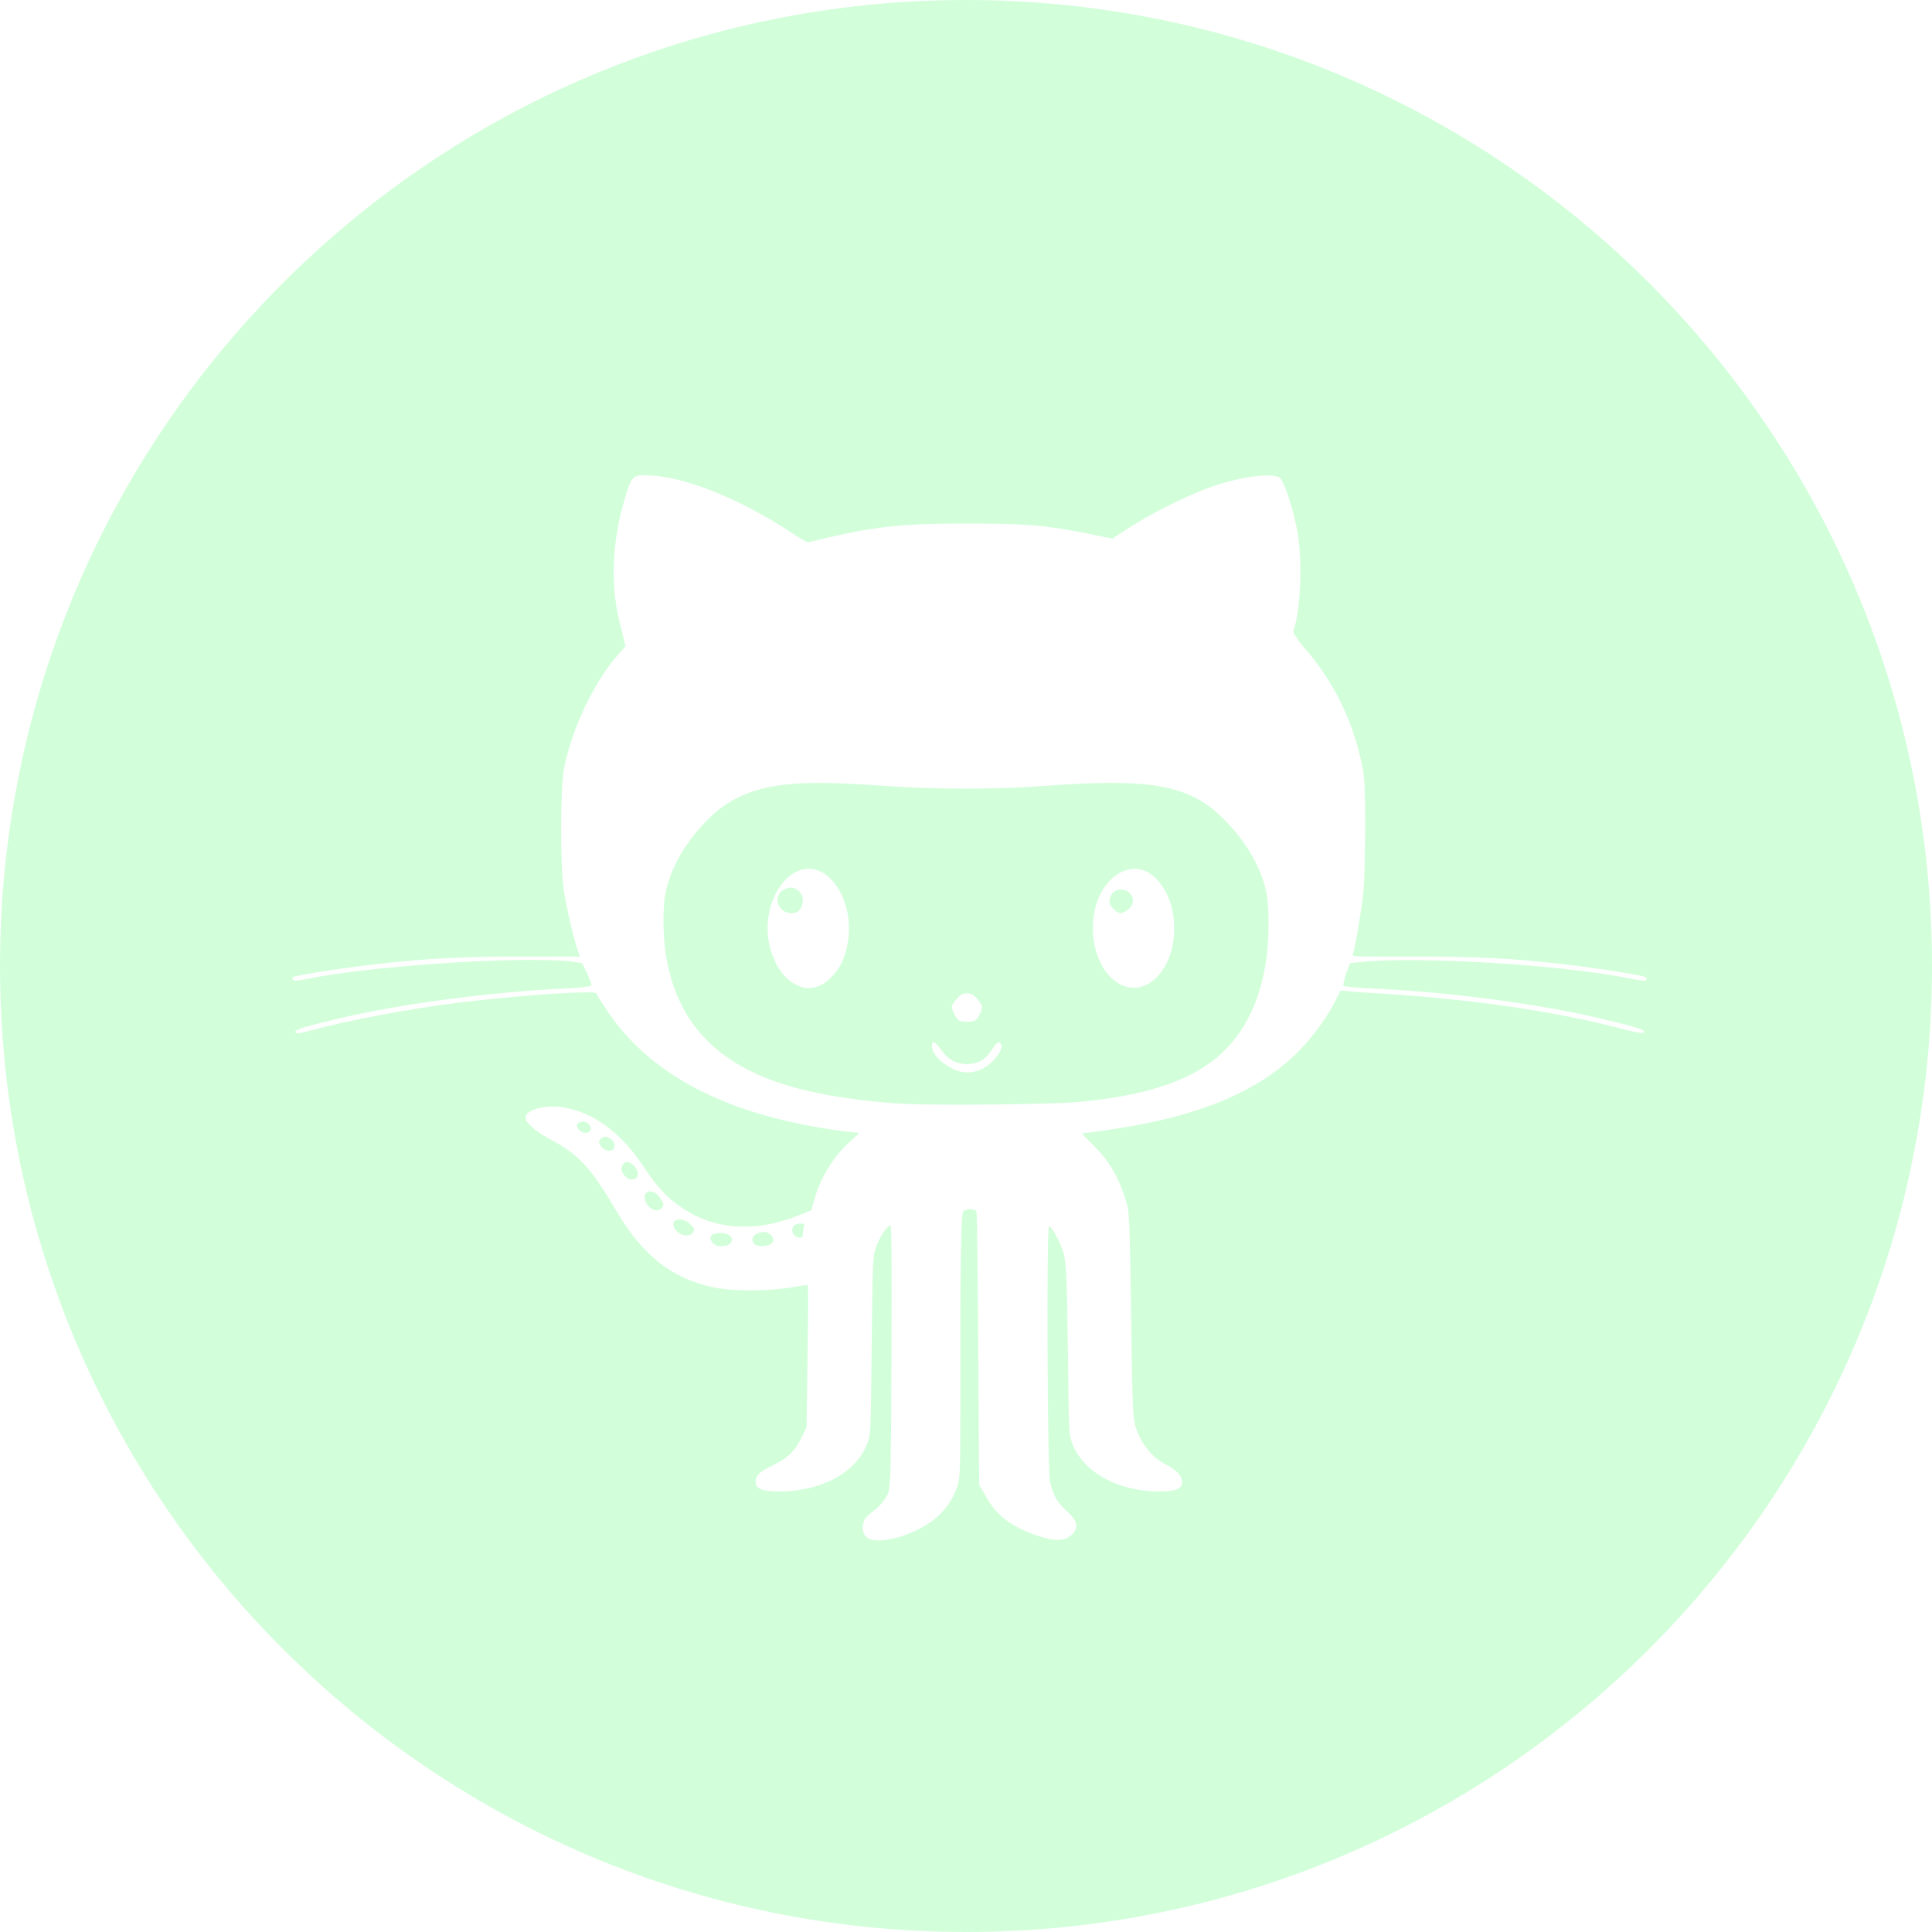
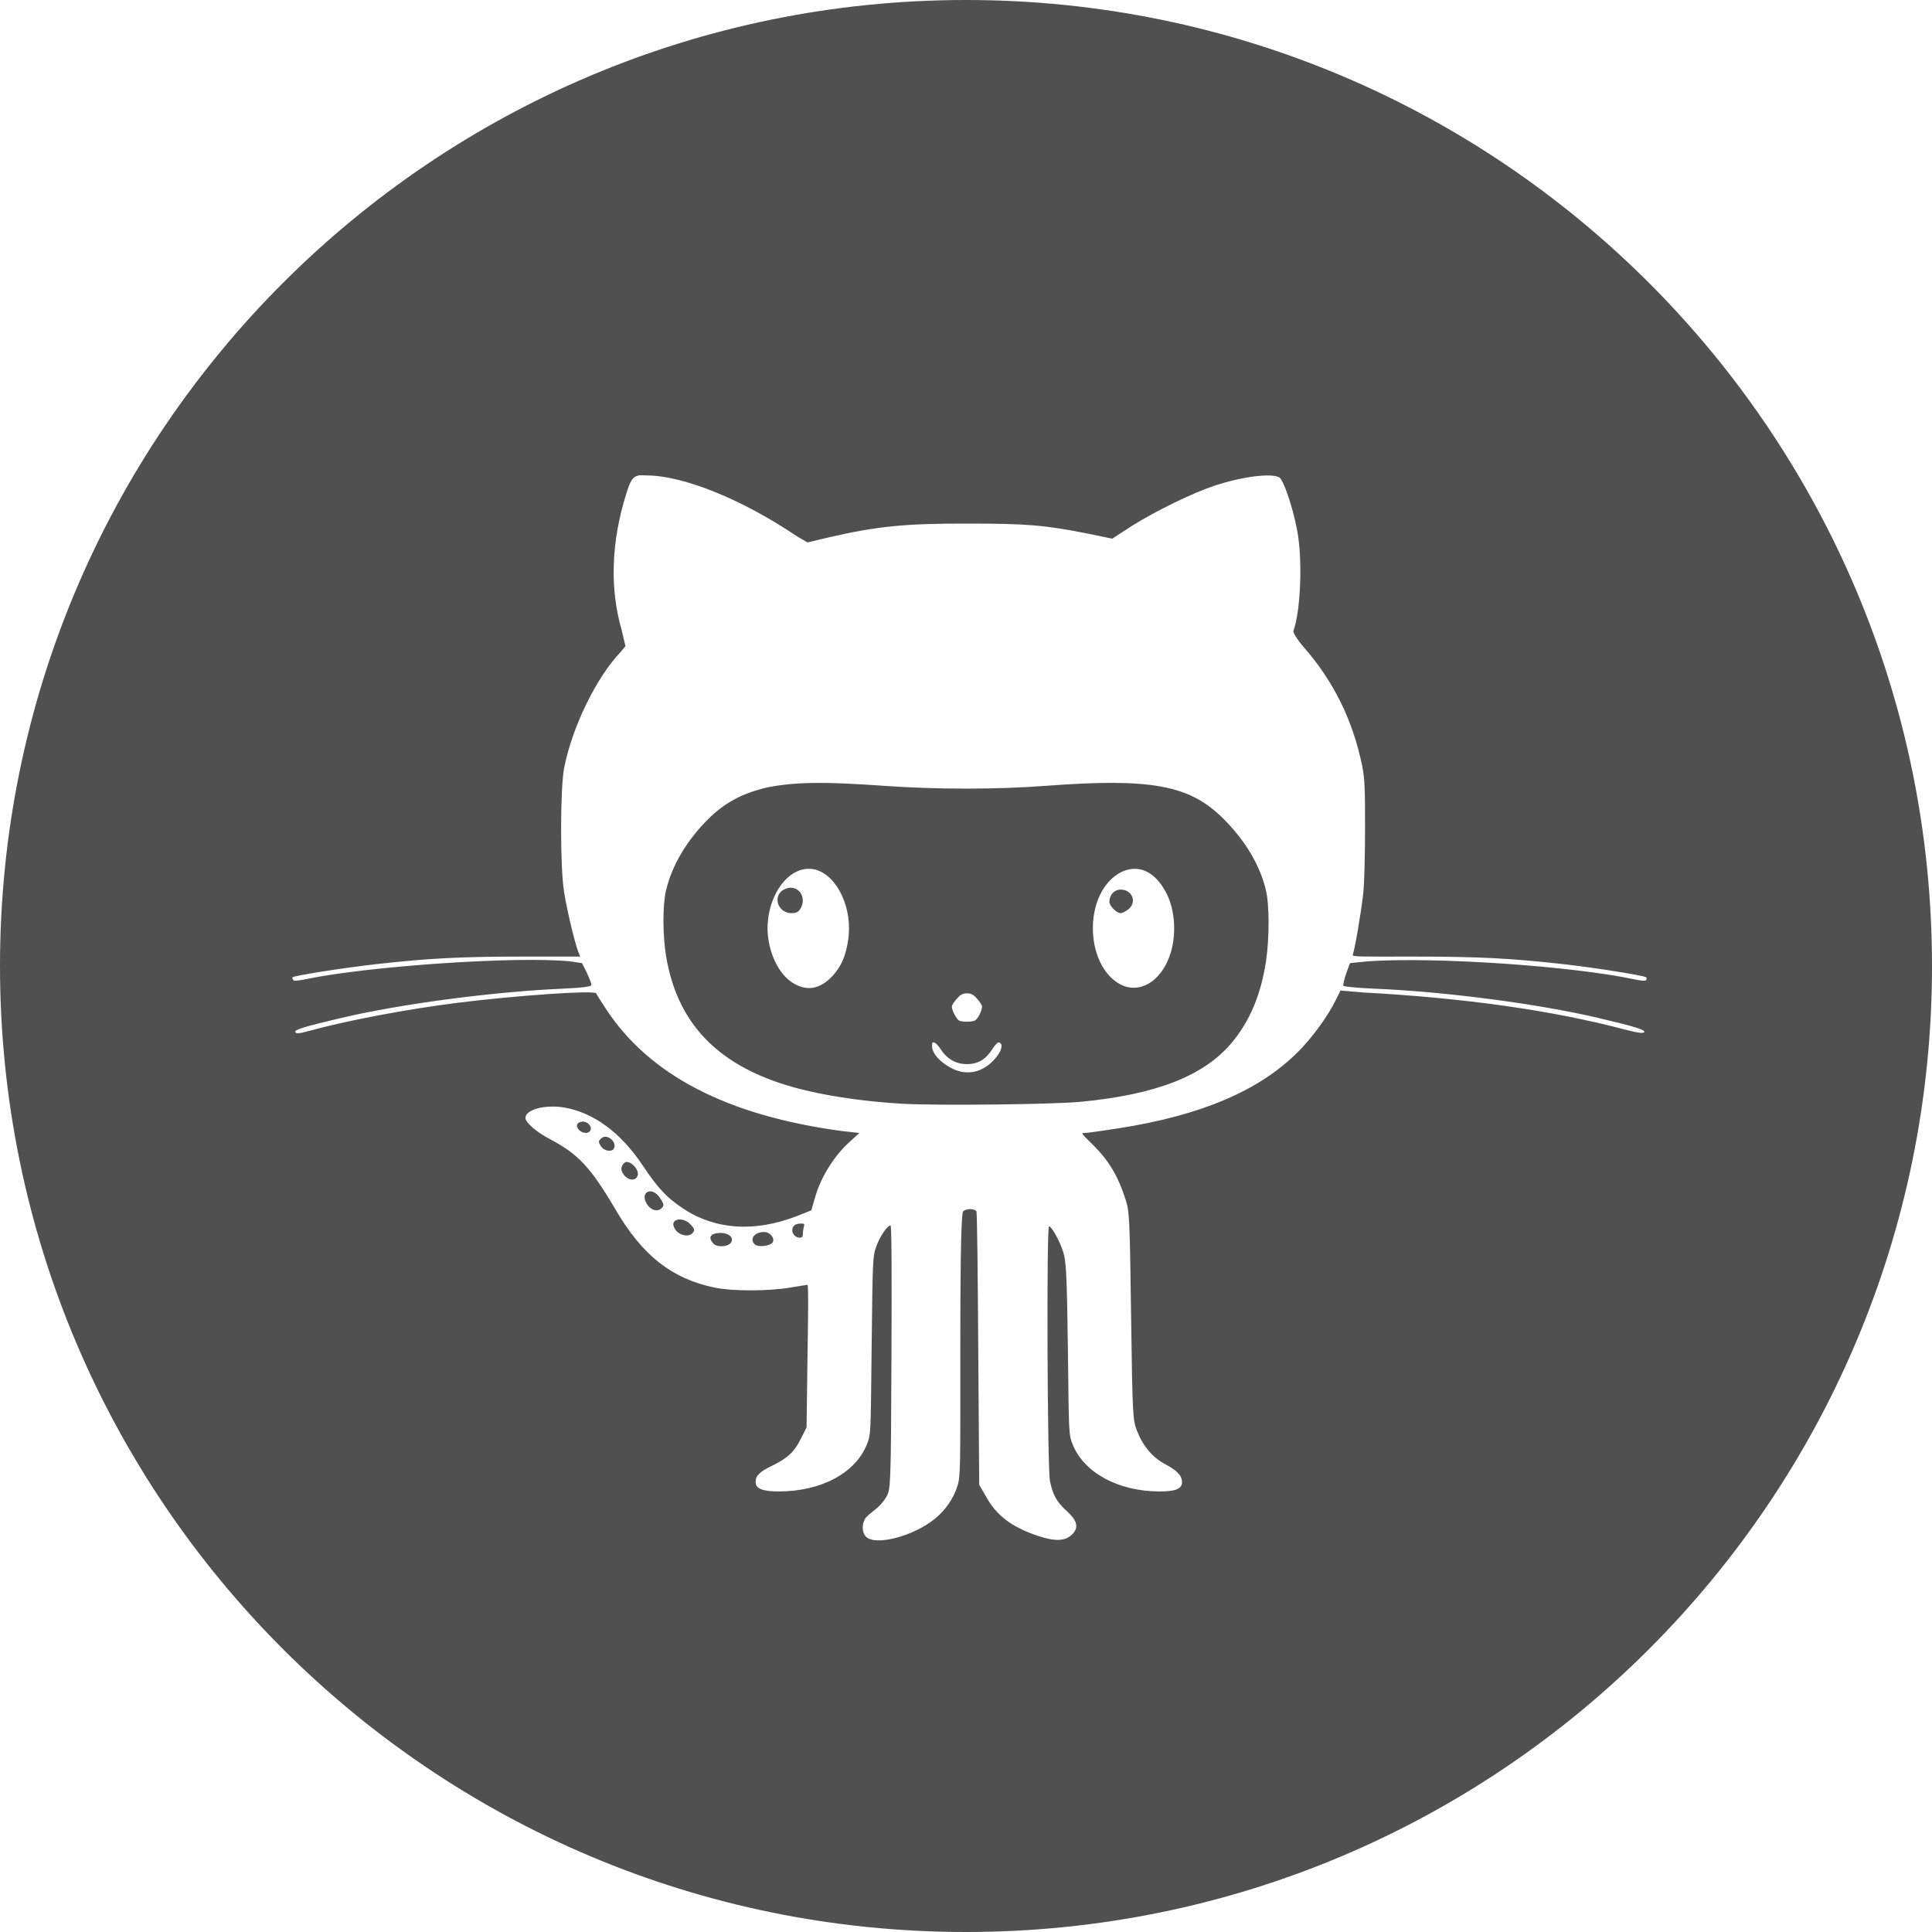
<svg xmlns="http://www.w3.org/2000/svg" xmlns:ns1="http://www.openswatchbook.org/uri/2009/osb" xmlns:xlink="http://www.w3.org/1999/xlink" width="64px" height="64px" id="svg2985" version="1.1">
  <defs id="defs2987">
    <linearGradient id="linearGradient5353">
      <stop style="stop-color:#000000;stop-opacity:0.153;" offset="0" id="stop5355" />
      <stop style="stop-color:#000000;stop-opacity:0;" offset="1" id="stop5357" />
    </linearGradient>
    <linearGradient id="linearGradient5347" ns1:paint="solid">
      <stop style="stop-color:#673ab7;stop-opacity:1;" offset="0" id="stop5349" />
    </linearGradient>
    <linearGradient id="linearGradient3899">
      <stop style="stop-color:#000000;stop-opacity:0.149;" offset="0" id="stop3901" />
      <stop style="stop-color:#000000;stop-opacity:0;" offset="1" id="stop3903" />
    </linearGradient>
    <linearGradient xlink:href="#linearGradient3899" id="linearGradient5359" x1="19.136" y1="39.727" x2="64.136" y2="39.727" gradientUnits="userSpaceOnUse" gradientTransform="matrix(0.9504132,0,0,0.9372385,3.155522,3.85698)" />
  </defs>
  <g id="layer1">
-     <path style="fill:#99ffad;fill-opacity:0.443;fill-rule:evenodd;stroke:none;stroke-width:0;stroke-linecap:butt;stroke-linejoin:miter;stroke-miterlimit:4;stroke-opacity:1;stroke-dasharray:none" d="M 32 0 C 14.327 4.7369516e-15 0 14.327 0 32 C -9.4739031e-15 49.673 14.327 64 32 64 C 49.673 64 64 49.673 64 32 C 64 14.327 49.673 -8.8817842e-15 32 0 z M 21.156 15.75 C 21.226 15.736 21.331 15.749 21.438 15.75 C 22.66 15.759 24.605 16.555 26.375 17.75 L 26.75 17.969 L 27.406 17.812 C 29.089 17.42 30.025 17.341 32.062 17.344 C 33.953 17.346 34.57 17.382 36.094 17.688 L 36.844 17.844 L 37.469 17.438 C 38.29 16.92 39.506 16.331 40.219 16.094 C 41.143 15.786 42.103 15.667 42.375 15.812 C 42.509 15.884 42.81 16.734 42.969 17.562 C 43.153 18.521 43.092 20.214 42.844 20.906 C 42.83 20.946 42.971 21.19 43.188 21.438 C 44.169 22.557 44.814 23.85 45.125 25.375 C 45.212 25.801 45.22 26.199 45.219 27.438 C 45.218 28.283 45.199 29.26 45.156 29.625 C 45.082 30.263 44.882 31.443 44.812 31.625 C 44.783 31.702 45.038 31.688 46.812 31.688 C 48.988 31.688 50.053 31.744 51.781 31.938 C 52.846 32.057 54.473 32.317 54.531 32.375 C 54.548 32.391 54.551 32.437 54.531 32.469 C 54.51 32.504 54.361 32.487 54.125 32.438 C 52.028 31.998 47.573 31.694 45.312 31.844 L 44.719 31.906 L 44.594 32.25 C 44.527 32.447 44.486 32.633 44.5 32.656 C 44.514 32.68 44.962 32.729 45.5 32.75 C 47.793 32.841 50.922 33.244 52.938 33.719 C 54.132 34 54.498 34.11 54.469 34.188 C 54.448 34.242 54.26 34.22 53.781 34.094 C 51.412 33.468 48.485 33.055 45.125 32.875 L 44.406 32.812 L 44.25 33.125 C 43.992 33.659 43.456 34.388 43 34.844 C 41.719 36.125 39.809 36.945 37.062 37.375 C 36.538 37.457 36.026 37.531 35.938 37.531 C 35.788 37.531 35.822 37.539 36.25 37.969 C 36.753 38.475 37.05 38.999 37.281 39.719 C 37.412 40.126 37.424 40.249 37.469 43.594 C 37.513 46.923 37.531 47.042 37.656 47.375 C 37.843 47.872 38.159 48.268 38.594 48.5 C 38.988 48.71 39.156 48.881 39.156 49.094 C 39.156 49.322 38.94 49.407 38.406 49.406 C 37.036 49.403 35.904 48.78 35.531 47.844 C 35.396 47.503 35.41 47.45 35.375 44.656 C 35.344 42.158 35.312 41.758 35.219 41.469 C 35.097 41.09 34.835 40.625 34.75 40.625 C 34.664 40.625 34.695 48.655 34.781 49.062 C 34.878 49.517 34.995 49.747 35.344 50.062 C 35.701 50.386 35.743 50.616 35.5 50.844 C 35.273 51.057 34.94 51.064 34.375 50.875 C 33.508 50.585 32.999 50.194 32.656 49.562 L 32.438 49.188 L 32.406 44.688 C 32.39 42.212 32.37 40.166 32.344 40.125 C 32.282 40.029 32.001 40.031 31.906 40.125 C 31.852 40.18 31.812 41.241 31.812 44.531 C 31.812 48.577 31.822 48.886 31.719 49.219 C 31.583 49.653 31.308 50.037 30.969 50.312 C 30.257 50.89 29.002 51.22 28.688 50.906 C 28.553 50.772 28.546 50.506 28.656 50.312 C 28.696 50.242 28.854 50.111 29 50 C 29.146 49.889 29.306 49.694 29.375 49.562 C 29.498 49.326 29.515 49.231 29.531 44.938 C 29.542 42.167 29.537 40.594 29.5 40.594 C 29.406 40.594 29.169 40.913 29.031 41.281 C 28.908 41.61 28.907 41.748 28.875 44.562 C 28.842 47.454 28.855 47.502 28.719 47.844 C 28.342 48.789 27.213 49.403 25.812 49.406 C 25.257 49.407 25.031 49.314 25.031 49.094 C 25.031 48.871 25.178 48.75 25.562 48.562 C 26.106 48.297 26.322 48.083 26.531 47.656 L 26.719 47.281 L 26.75 44.906 C 26.774 43.498 26.783 42.562 26.75 42.562 C 26.72 42.563 26.453 42.607 26.156 42.656 C 25.443 42.773 24.274 42.776 23.688 42.656 C 22.26 42.364 21.291 41.599 20.406 40.094 C 19.555 38.644 19.147 38.223 18.188 37.719 C 17.781 37.505 17.406 37.188 17.406 37.031 C 17.406 36.757 18.054 36.581 18.688 36.688 C 19.654 36.851 20.56 37.514 21.281 38.594 C 21.812 39.388 22.097 39.678 22.625 40.031 C 23.678 40.736 24.995 40.831 26.406 40.281 L 26.875 40.094 L 27.031 39.562 C 27.238 38.914 27.667 38.261 28.125 37.844 L 28.469 37.531 L 27.906 37.469 C 24.094 36.959 21.508 35.621 20.062 33.406 C 19.905 33.165 19.762 32.941 19.75 32.906 C 19.713 32.796 17.113 32.974 15.156 33.219 C 13.491 33.427 11.448 33.814 10.219 34.156 C 9.906 34.243 9.804 34.246 9.781 34.188 C 9.751 34.108 10.105 34.003 11.312 33.719 C 13.295 33.252 16.366 32.849 18.656 32.75 C 19.326 32.721 19.594 32.678 19.594 32.625 C 19.594 32.585 19.52 32.399 19.438 32.219 L 19.281 31.906 L 18.875 31.844 C 17.054 31.672 12.186 32.006 10.125 32.438 C 9.889 32.487 9.74 32.504 9.719 32.469 C 9.699 32.437 9.671 32.391 9.688 32.375 C 9.745 32.317 11.404 32.057 12.469 31.938 C 14.178 31.746 15.261 31.688 17.312 31.688 L 19.219 31.688 L 19.156 31.531 C 19.043 31.233 18.794 30.214 18.688 29.562 C 18.548 28.712 18.559 26.091 18.688 25.438 C 18.956 24.076 19.753 22.443 20.562 21.594 L 20.719 21.406 L 20.594 20.875 C 20.199 19.511 20.239 17.962 20.75 16.344 C 20.878 15.94 20.948 15.791 21.156 15.75 z M 26.844 25.938 C 26.156 25.952 25.593 26.034 25.25 26.125 C 24.546 26.312 23.995 26.603 23.469 27.125 C 22.738 27.849 22.257 28.676 22.062 29.5 C 21.949 29.98 21.95 30.966 22.062 31.656 C 22.456 34.072 23.992 35.519 26.844 36.156 C 27.709 36.35 28.735 36.494 29.875 36.562 C 30.99 36.629 34.863 36.587 35.781 36.5 C 38.299 36.262 39.889 35.641 40.812 34.531 C 41.403 33.822 41.771 32.945 41.938 31.844 C 42.051 31.089 42.052 29.984 41.938 29.5 C 41.744 28.679 41.268 27.863 40.531 27.125 C 39.411 26.003 38.131 25.769 34.656 26.031 C 33.028 26.154 31.049 26.157 29.281 26.031 C 28.369 25.966 27.532 25.923 26.844 25.938 z M 26.75 28.781 C 26.84 28.778 26.941 28.785 27.031 28.812 C 27.764 29.032 28.256 30.128 28.094 31.156 C 28.015 31.656 27.883 31.992 27.594 32.312 C 27.168 32.785 26.698 32.856 26.219 32.531 C 25.694 32.175 25.355 31.285 25.438 30.5 C 25.538 29.538 26.117 28.805 26.75 28.781 z M 37.594 28.781 C 38.005 28.783 38.381 29.067 38.656 29.625 C 38.92 30.16 38.973 30.931 38.781 31.562 C 38.488 32.527 37.701 32.987 37.031 32.562 C 36.018 31.92 35.909 29.938 36.844 29.094 C 37.083 28.878 37.347 28.78 37.594 28.781 z M 26.188 29.406 C 26.087 29.406 25.942 29.465 25.875 29.531 C 25.604 29.802 25.825 30.25 26.219 30.25 C 26.364 30.25 26.434 30.219 26.5 30.125 C 26.714 29.82 26.542 29.406 26.188 29.406 z M 37.125 29.469 C 36.906 29.469 36.75 29.648 36.75 29.875 C 36.75 30.008 36.988 30.25 37.125 30.25 C 37.166 30.25 37.288 30.193 37.375 30.125 C 37.674 29.89 37.51 29.469 37.125 29.469 z M 32.031 32.906 C 32.18 32.906 32.259 32.956 32.375 33.094 C 32.46 33.195 32.531 33.295 32.531 33.344 C 32.531 33.484 32.388 33.772 32.281 33.812 C 32.169 33.856 31.892 33.857 31.781 33.812 C 31.692 33.776 31.531 33.471 31.531 33.344 C 31.531 33.295 31.602 33.195 31.688 33.094 C 31.804 32.956 31.882 32.906 32.031 32.906 z M 30.938 34.531 C 30.993 34.546 31.074 34.623 31.156 34.75 C 31.376 35.087 31.668 35.25 32.031 35.25 C 32.41 35.25 32.663 35.085 32.875 34.75 C 32.96 34.615 33.054 34.518 33.094 34.531 C 33.243 34.58 33.187 34.807 32.969 35.062 C 32.574 35.524 32.051 35.641 31.562 35.406 C 31.167 35.216 30.875 34.902 30.875 34.656 C 30.875 34.551 30.882 34.516 30.938 34.531 z M 19.281 37.156 C 19.095 37.179 19.06 37.31 19.188 37.438 C 19.31 37.56 19.517 37.557 19.562 37.438 C 19.614 37.302 19.453 37.136 19.281 37.156 z M 20.062 37.656 C 20.006 37.653 19.949 37.676 19.906 37.719 C 19.823 37.802 19.816 37.83 19.906 37.969 C 20.017 38.138 20.289 38.175 20.344 38.031 C 20.41 37.858 20.232 37.666 20.062 37.656 z M 20.719 38.5 C 20.626 38.544 20.558 38.68 20.594 38.781 C 20.701 39.086 21.049 39.179 21.125 38.938 C 21.173 38.787 20.98 38.533 20.812 38.5 C 20.779 38.493 20.75 38.485 20.719 38.5 z M 21.5 39.469 C 21.376 39.495 21.295 39.629 21.406 39.844 C 21.536 40.094 21.794 40.173 21.938 40 C 22.004 39.92 21.98 39.882 21.906 39.75 C 21.787 39.537 21.624 39.442 21.5 39.469 z M 22.438 40.406 C 22.314 40.44 22.261 40.533 22.344 40.688 C 22.475 40.932 22.843 41.014 22.969 40.812 C 23.019 40.732 22.988 40.683 22.875 40.562 C 22.743 40.422 22.561 40.372 22.438 40.406 z M 26.531 40.531 C 26.451 40.531 26.352 40.554 26.312 40.594 C 26.161 40.745 26.282 41 26.5 41 C 26.563 41 26.593 40.967 26.594 40.906 C 26.594 40.849 26.605 40.73 26.625 40.656 C 26.655 40.544 26.652 40.531 26.531 40.531 z M 25.312 40.812 C 24.997 40.812 24.818 41.037 25 41.219 C 25.106 41.324 25.516 41.281 25.594 41.156 C 25.678 41.022 25.514 40.812 25.312 40.812 z M 23.812 40.844 C 23.532 40.864 23.451 40.995 23.625 41.188 C 23.756 41.332 24.123 41.308 24.219 41.156 C 24.328 40.982 24.107 40.822 23.812 40.844 z " id="path2993" />
+     <path style="fill:#505051;fill-opacity:1;fill-rule:evenodd;stroke:none;stroke-width:0;stroke-linecap:butt;stroke-linejoin:miter;stroke-miterlimit:4;stroke-opacity:1;stroke-dasharray:none" d="M 32 0 C 14.327 4.7369516e-15 0 14.327 0 32 C -9.4739031e-15 49.673 14.327 64 32 64 C 49.673 64 64 49.673 64 32 C 64 14.327 49.673 -8.8817842e-15 32 0 z M 21.156 15.75 C 21.226 15.736 21.331 15.749 21.438 15.75 C 22.66 15.759 24.605 16.555 26.375 17.75 L 26.75 17.969 L 27.406 17.812 C 29.089 17.42 30.025 17.341 32.062 17.344 C 33.953 17.346 34.57 17.382 36.094 17.688 L 36.844 17.844 L 37.469 17.438 C 38.29 16.92 39.506 16.331 40.219 16.094 C 41.143 15.786 42.103 15.667 42.375 15.812 C 42.509 15.884 42.81 16.734 42.969 17.562 C 43.153 18.521 43.092 20.214 42.844 20.906 C 42.83 20.946 42.971 21.19 43.188 21.438 C 44.169 22.557 44.814 23.85 45.125 25.375 C 45.212 25.801 45.22 26.199 45.219 27.438 C 45.218 28.283 45.199 29.26 45.156 29.625 C 45.082 30.263 44.882 31.443 44.812 31.625 C 44.783 31.702 45.038 31.688 46.812 31.688 C 48.988 31.688 50.053 31.744 51.781 31.938 C 52.846 32.057 54.473 32.317 54.531 32.375 C 54.548 32.391 54.551 32.437 54.531 32.469 C 54.51 32.504 54.361 32.487 54.125 32.438 C 52.028 31.998 47.573 31.694 45.312 31.844 L 44.719 31.906 L 44.594 32.25 C 44.527 32.447 44.486 32.633 44.5 32.656 C 44.514 32.68 44.962 32.729 45.5 32.75 C 47.793 32.841 50.922 33.244 52.938 33.719 C 54.132 34 54.498 34.11 54.469 34.188 C 54.448 34.242 54.26 34.22 53.781 34.094 C 51.412 33.468 48.485 33.055 45.125 32.875 L 44.406 32.812 L 44.25 33.125 C 43.992 33.659 43.456 34.388 43 34.844 C 41.719 36.125 39.809 36.945 37.062 37.375 C 36.538 37.457 36.026 37.531 35.938 37.531 C 35.788 37.531 35.822 37.539 36.25 37.969 C 36.753 38.475 37.05 38.999 37.281 39.719 C 37.412 40.126 37.424 40.249 37.469 43.594 C 37.513 46.923 37.531 47.042 37.656 47.375 C 37.843 47.872 38.159 48.268 38.594 48.5 C 38.988 48.71 39.156 48.881 39.156 49.094 C 39.156 49.322 38.94 49.407 38.406 49.406 C 37.036 49.403 35.904 48.78 35.531 47.844 C 35.396 47.503 35.41 47.45 35.375 44.656 C 35.344 42.158 35.312 41.758 35.219 41.469 C 35.097 41.09 34.835 40.625 34.75 40.625 C 34.664 40.625 34.695 48.655 34.781 49.062 C 34.878 49.517 34.995 49.747 35.344 50.062 C 35.701 50.386 35.743 50.616 35.5 50.844 C 35.273 51.057 34.94 51.064 34.375 50.875 C 33.508 50.585 32.999 50.194 32.656 49.562 L 32.438 49.188 L 32.406 44.688 C 32.39 42.212 32.37 40.166 32.344 40.125 C 32.282 40.029 32.001 40.031 31.906 40.125 C 31.852 40.18 31.812 41.241 31.812 44.531 C 31.812 48.577 31.822 48.886 31.719 49.219 C 31.583 49.653 31.308 50.037 30.969 50.312 C 30.257 50.89 29.002 51.22 28.688 50.906 C 28.553 50.772 28.546 50.506 28.656 50.312 C 28.696 50.242 28.854 50.111 29 50 C 29.146 49.889 29.306 49.694 29.375 49.562 C 29.498 49.326 29.515 49.231 29.531 44.938 C 29.542 42.167 29.537 40.594 29.5 40.594 C 29.406 40.594 29.169 40.913 29.031 41.281 C 28.908 41.61 28.907 41.748 28.875 44.562 C 28.842 47.454 28.855 47.502 28.719 47.844 C 28.342 48.789 27.213 49.403 25.812 49.406 C 25.257 49.407 25.031 49.314 25.031 49.094 C 25.031 48.871 25.178 48.75 25.562 48.562 C 26.106 48.297 26.322 48.083 26.531 47.656 L 26.719 47.281 L 26.75 44.906 C 26.774 43.498 26.783 42.562 26.75 42.562 C 26.72 42.563 26.453 42.607 26.156 42.656 C 25.443 42.773 24.274 42.776 23.688 42.656 C 22.26 42.364 21.291 41.599 20.406 40.094 C 19.555 38.644 19.147 38.223 18.188 37.719 C 17.781 37.505 17.406 37.188 17.406 37.031 C 17.406 36.757 18.054 36.581 18.688 36.688 C 19.654 36.851 20.56 37.514 21.281 38.594 C 21.812 39.388 22.097 39.678 22.625 40.031 C 23.678 40.736 24.995 40.831 26.406 40.281 L 26.875 40.094 L 27.031 39.562 C 27.238 38.914 27.667 38.261 28.125 37.844 L 28.469 37.531 L 27.906 37.469 C 24.094 36.959 21.508 35.621 20.062 33.406 C 19.905 33.165 19.762 32.941 19.75 32.906 C 19.713 32.796 17.113 32.974 15.156 33.219 C 13.491 33.427 11.448 33.814 10.219 34.156 C 9.906 34.243 9.804 34.246 9.781 34.188 C 9.751 34.108 10.105 34.003 11.312 33.719 C 13.295 33.252 16.366 32.849 18.656 32.75 C 19.326 32.721 19.594 32.678 19.594 32.625 C 19.594 32.585 19.52 32.399 19.438 32.219 L 19.281 31.906 L 18.875 31.844 C 17.054 31.672 12.186 32.006 10.125 32.438 C 9.889 32.487 9.74 32.504 9.719 32.469 C 9.699 32.437 9.671 32.391 9.688 32.375 C 9.745 32.317 11.404 32.057 12.469 31.938 C 14.178 31.746 15.261 31.688 17.312 31.688 L 19.219 31.688 L 19.156 31.531 C 19.043 31.233 18.794 30.214 18.688 29.562 C 18.548 28.712 18.559 26.091 18.688 25.438 C 18.956 24.076 19.753 22.443 20.562 21.594 L 20.719 21.406 L 20.594 20.875 C 20.199 19.511 20.239 17.962 20.75 16.344 C 20.878 15.94 20.948 15.791 21.156 15.75 z M 26.844 25.938 C 26.156 25.952 25.593 26.034 25.25 26.125 C 24.546 26.312 23.995 26.603 23.469 27.125 C 22.738 27.849 22.257 28.676 22.062 29.5 C 21.949 29.98 21.95 30.966 22.062 31.656 C 22.456 34.072 23.992 35.519 26.844 36.156 C 27.709 36.35 28.735 36.494 29.875 36.562 C 30.99 36.629 34.863 36.587 35.781 36.5 C 38.299 36.262 39.889 35.641 40.812 34.531 C 41.403 33.822 41.771 32.945 41.938 31.844 C 42.051 31.089 42.052 29.984 41.938 29.5 C 41.744 28.679 41.268 27.863 40.531 27.125 C 39.411 26.003 38.131 25.769 34.656 26.031 C 33.028 26.154 31.049 26.157 29.281 26.031 C 28.369 25.966 27.532 25.923 26.844 25.938 z M 26.75 28.781 C 26.84 28.778 26.941 28.785 27.031 28.812 C 27.764 29.032 28.256 30.128 28.094 31.156 C 28.015 31.656 27.883 31.992 27.594 32.312 C 27.168 32.785 26.698 32.856 26.219 32.531 C 25.694 32.175 25.355 31.285 25.438 30.5 C 25.538 29.538 26.117 28.805 26.75 28.781 z M 37.594 28.781 C 38.005 28.783 38.381 29.067 38.656 29.625 C 38.92 30.16 38.973 30.931 38.781 31.562 C 38.488 32.527 37.701 32.987 37.031 32.562 C 36.018 31.92 35.909 29.938 36.844 29.094 C 37.083 28.878 37.347 28.78 37.594 28.781 z M 26.188 29.406 C 26.087 29.406 25.942 29.465 25.875 29.531 C 25.604 29.802 25.825 30.25 26.219 30.25 C 26.364 30.25 26.434 30.219 26.5 30.125 C 26.714 29.82 26.542 29.406 26.188 29.406 z M 37.125 29.469 C 36.906 29.469 36.75 29.648 36.75 29.875 C 36.75 30.008 36.988 30.25 37.125 30.25 C 37.166 30.25 37.288 30.193 37.375 30.125 C 37.674 29.89 37.51 29.469 37.125 29.469 z M 32.031 32.906 C 32.18 32.906 32.259 32.956 32.375 33.094 C 32.46 33.195 32.531 33.295 32.531 33.344 C 32.531 33.484 32.388 33.772 32.281 33.812 C 32.169 33.856 31.892 33.857 31.781 33.812 C 31.692 33.776 31.531 33.471 31.531 33.344 C 31.531 33.295 31.602 33.195 31.688 33.094 C 31.804 32.956 31.882 32.906 32.031 32.906 z M 30.938 34.531 C 30.993 34.546 31.074 34.623 31.156 34.75 C 31.376 35.087 31.668 35.25 32.031 35.25 C 32.41 35.25 32.663 35.085 32.875 34.75 C 32.96 34.615 33.054 34.518 33.094 34.531 C 33.243 34.58 33.187 34.807 32.969 35.062 C 32.574 35.524 32.051 35.641 31.562 35.406 C 31.167 35.216 30.875 34.902 30.875 34.656 C 30.875 34.551 30.882 34.516 30.938 34.531 z M 19.281 37.156 C 19.095 37.179 19.06 37.31 19.188 37.438 C 19.31 37.56 19.517 37.557 19.562 37.438 C 19.614 37.302 19.453 37.136 19.281 37.156 z M 20.062 37.656 C 20.006 37.653 19.949 37.676 19.906 37.719 C 19.823 37.802 19.816 37.83 19.906 37.969 C 20.017 38.138 20.289 38.175 20.344 38.031 C 20.41 37.858 20.232 37.666 20.062 37.656 z M 20.719 38.5 C 20.626 38.544 20.558 38.68 20.594 38.781 C 20.701 39.086 21.049 39.179 21.125 38.938 C 21.173 38.787 20.98 38.533 20.812 38.5 C 20.779 38.493 20.75 38.485 20.719 38.5 z M 21.5 39.469 C 21.376 39.495 21.295 39.629 21.406 39.844 C 21.536 40.094 21.794 40.173 21.938 40 C 22.004 39.92 21.98 39.882 21.906 39.75 C 21.787 39.537 21.624 39.442 21.5 39.469 z M 22.438 40.406 C 22.314 40.44 22.261 40.533 22.344 40.688 C 22.475 40.932 22.843 41.014 22.969 40.812 C 23.019 40.732 22.988 40.683 22.875 40.562 C 22.743 40.422 22.561 40.372 22.438 40.406 z M 26.531 40.531 C 26.451 40.531 26.352 40.554 26.312 40.594 C 26.161 40.745 26.282 41 26.5 41 C 26.563 41 26.593 40.967 26.594 40.906 C 26.594 40.849 26.605 40.73 26.625 40.656 C 26.655 40.544 26.652 40.531 26.531 40.531 z M 25.312 40.812 C 24.997 40.812 24.818 41.037 25 41.219 C 25.106 41.324 25.516 41.281 25.594 41.156 C 25.678 41.022 25.514 40.812 25.312 40.812 z M 23.812 40.844 C 23.532 40.864 23.451 40.995 23.625 41.188 C 23.756 41.332 24.123 41.308 24.219 41.156 C 24.328 40.982 24.107 40.822 23.812 40.844 z " id="path2993" />
    <rect style="opacity:0;fill:#673ab7;fill-opacity:1;stroke-width:0;stroke-miterlimit:4;stroke-dasharray:none" id="rect3862" width="28.909" height="33.091" x="70.182" y="6.364" />
  </g>
  <g id="layer3" style="display:inline">
    <rect style="opacity:0;fill:#673ab7;fill-opacity:1;stroke-width:0;stroke-miterlimit:4;stroke-dasharray:none" id="rect3907" width="5.818" height="1.636" x="48" y="46" />
  </g>
  <g id="layer2" style="display:inline" />
</svg>
